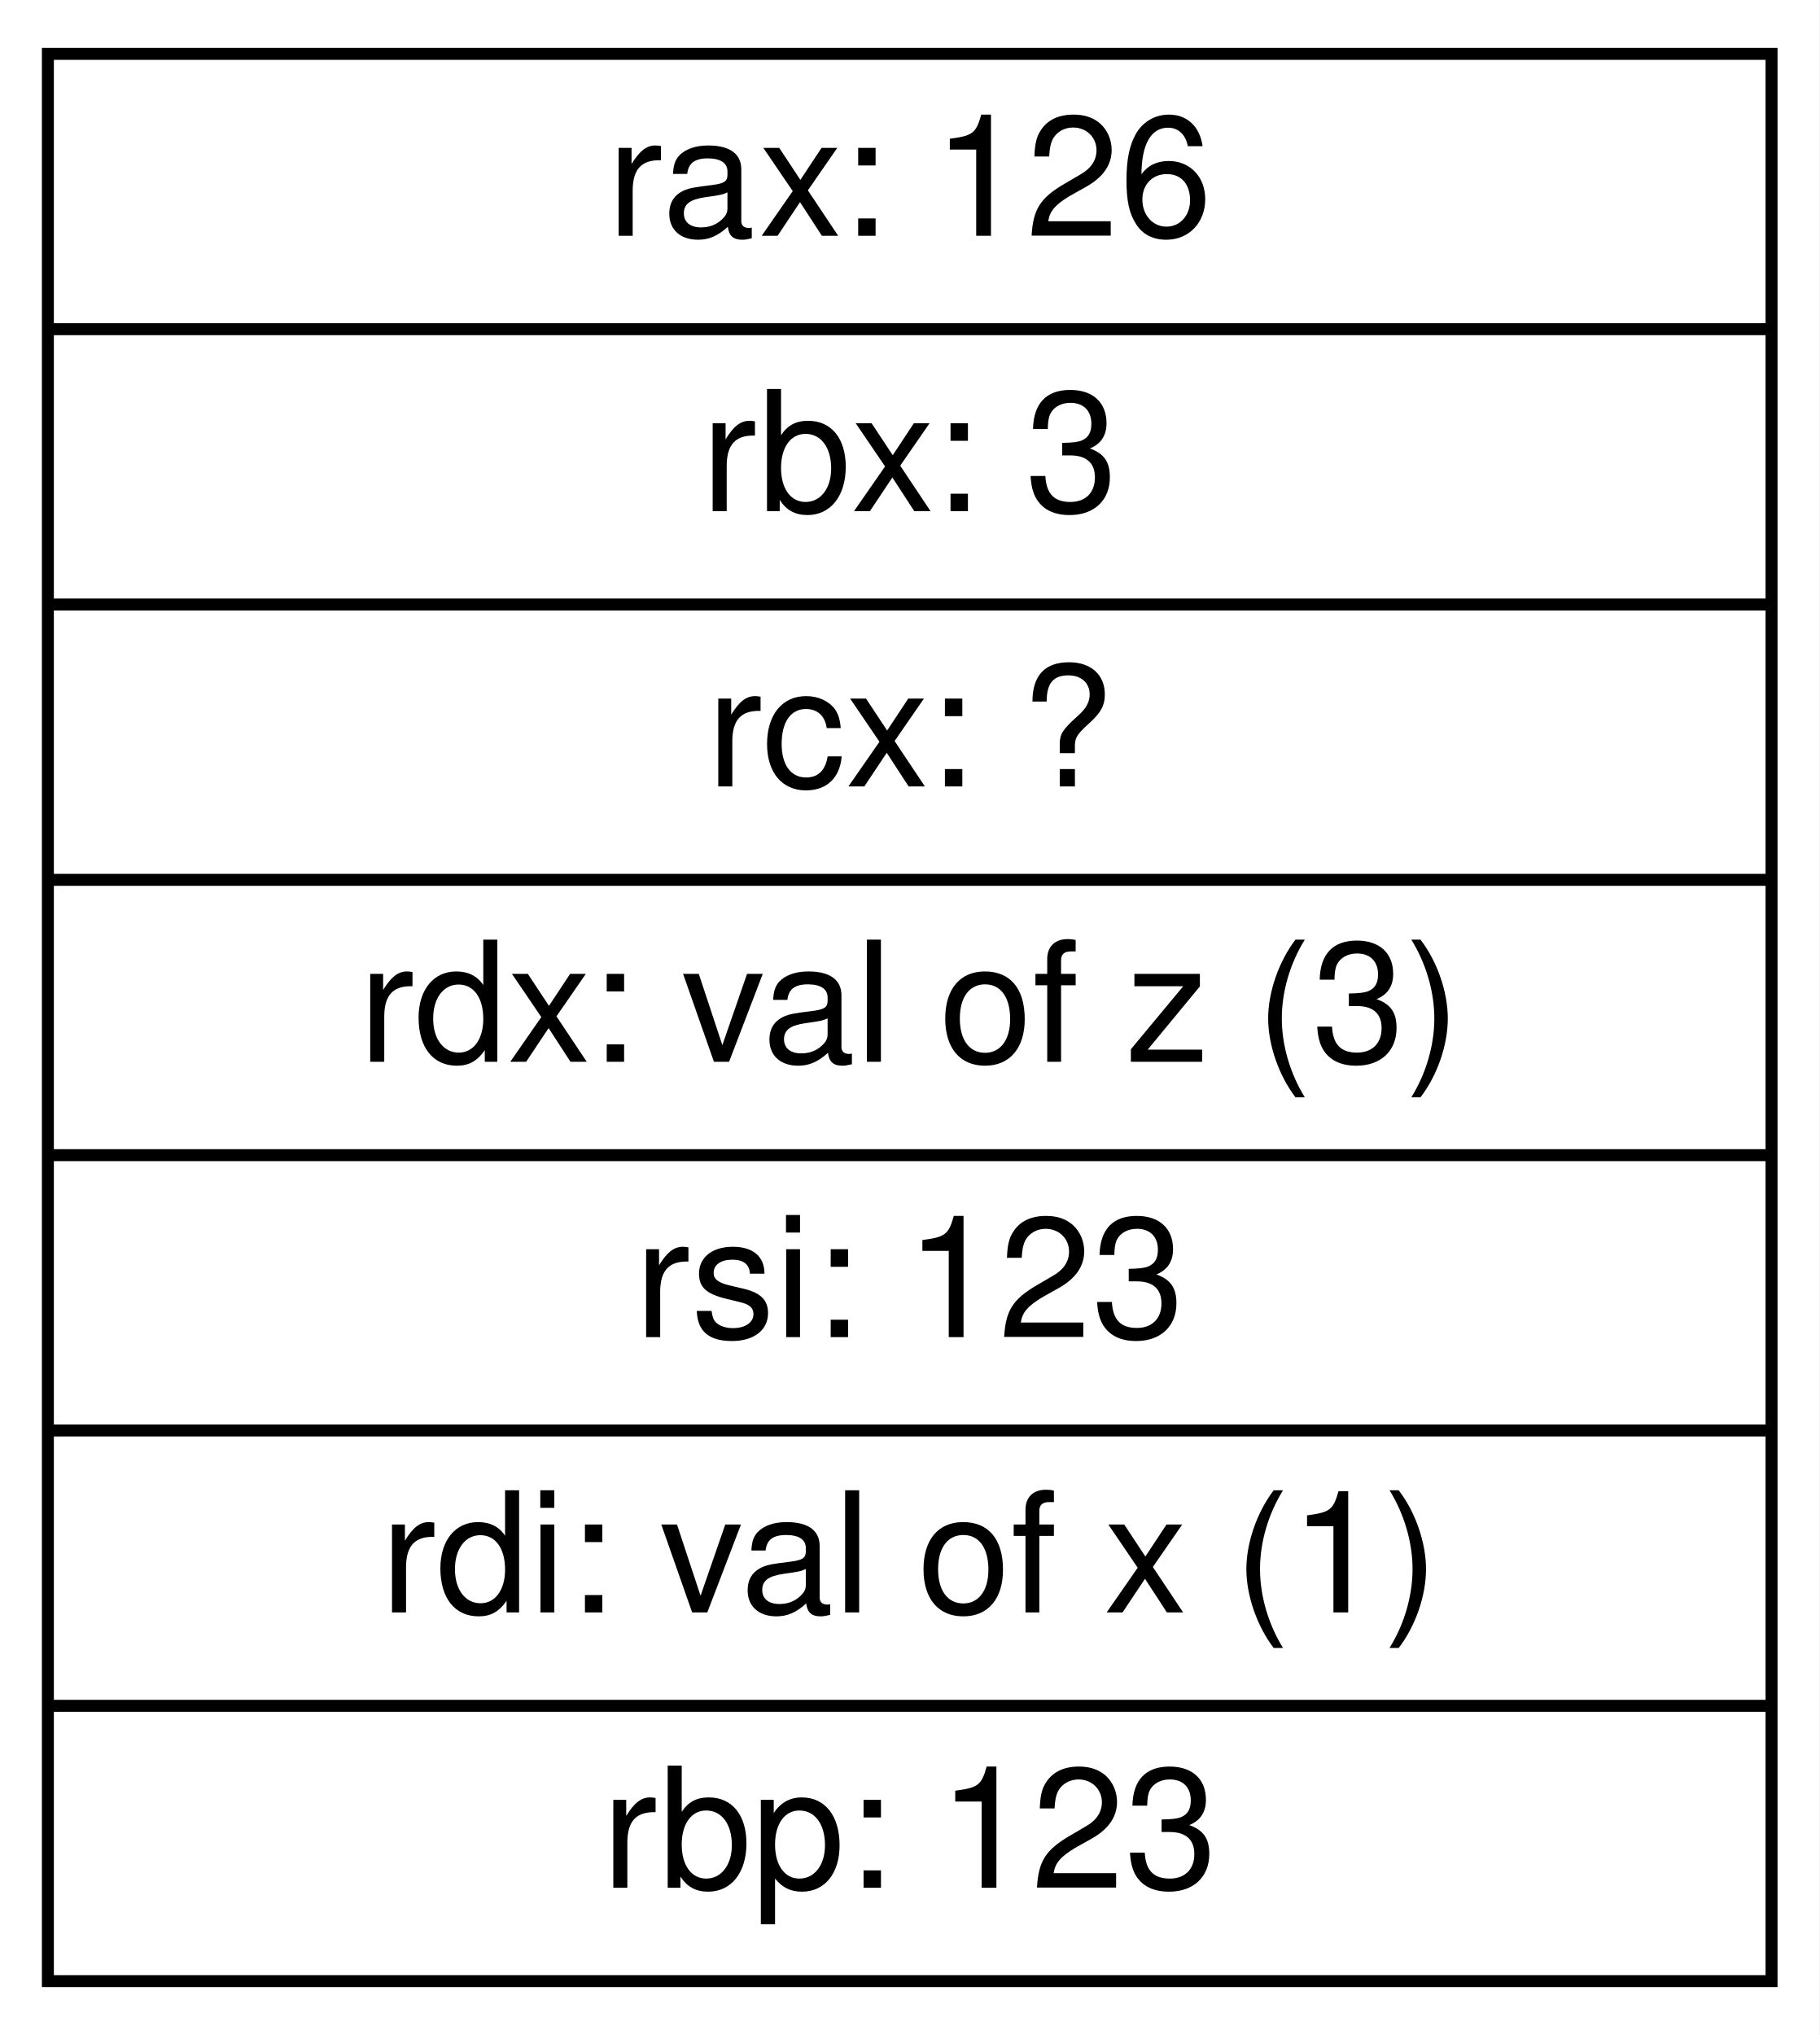
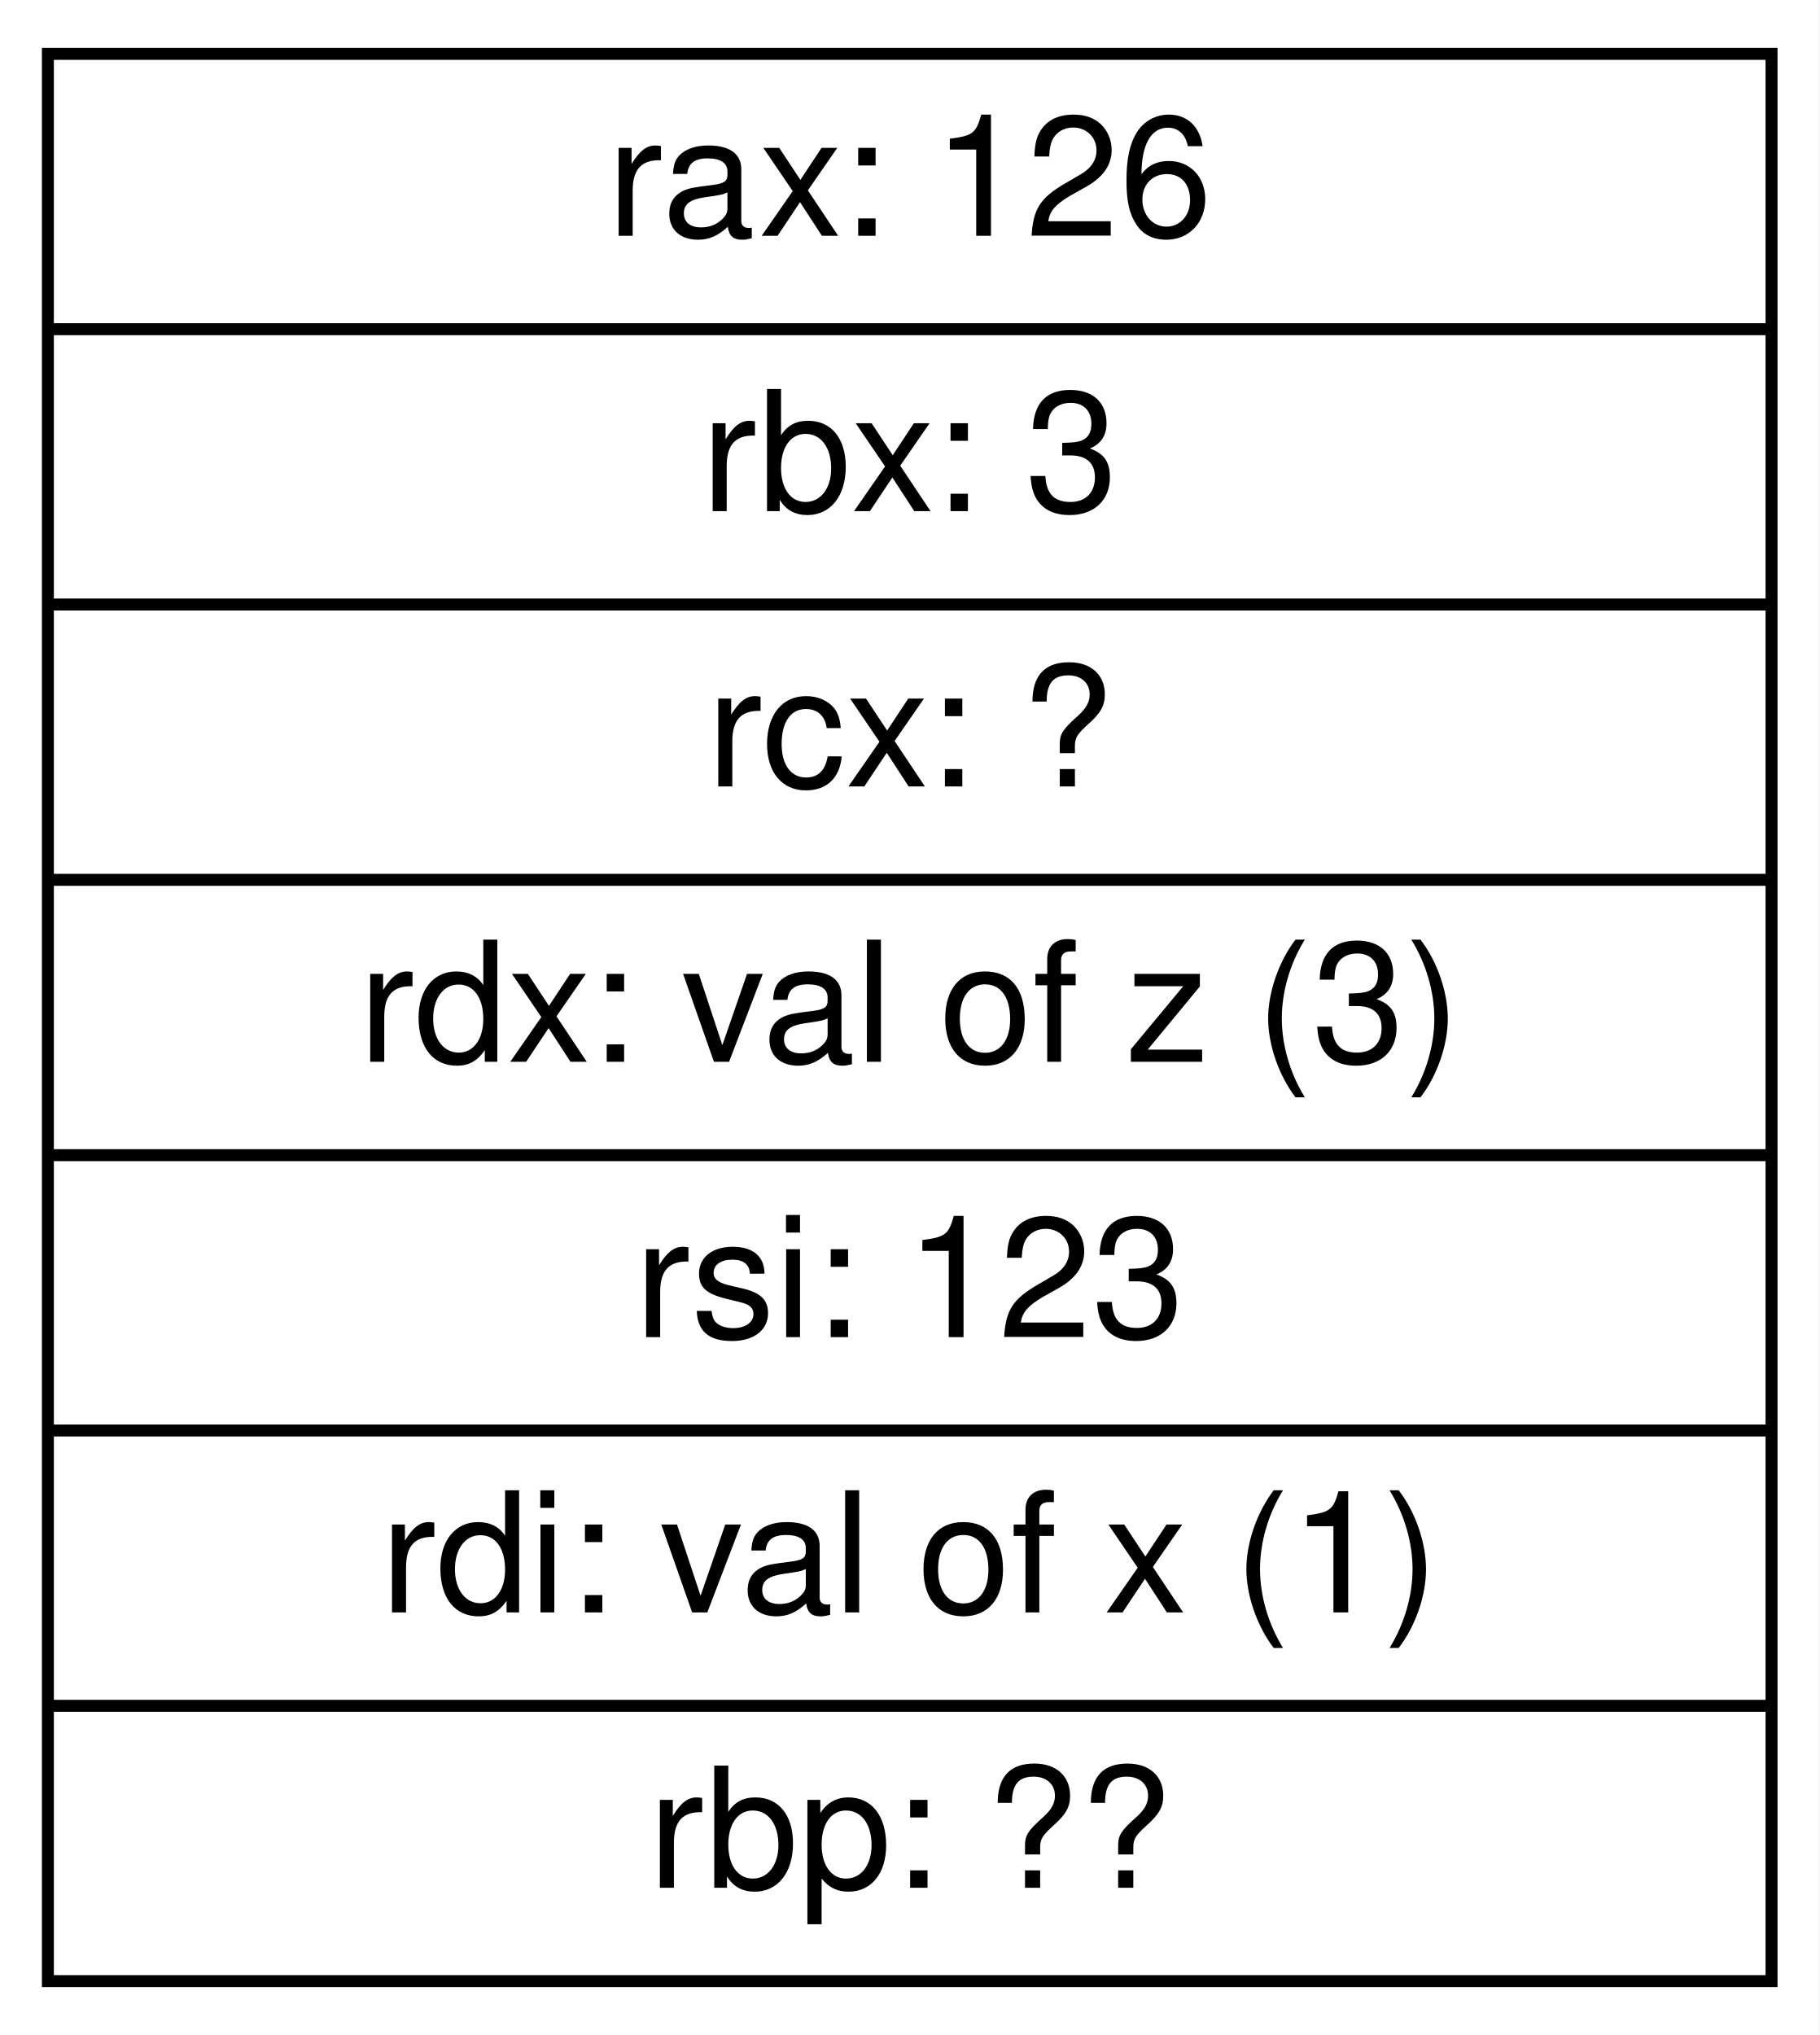
<svg xmlns="http://www.w3.org/2000/svg" width="152pt" height="170pt" viewBox="0.00 0.00 152.00 170.00">
  <g id="graph0" class="graph" transform="scale(1 1) rotate(0) translate(4 166)">
    <polygon fill="white" stroke="none" points="-4,4 -4,-166 148,-166 148,4 -4,4" />
    <g id="node1" class="node">
      <polygon fill="none" stroke="black" points="0,-0.5 0,-161.5 144,-161.5 144,-0.5 0,-0.5" />
      <text text-anchor="middle" x="72" y="-146.3" font-family="Helvetica,sans-Serif" font-size="14.00">rax: 126</text>
      <polyline fill="none" stroke="black" points="0,-138.5 144,-138.5 " />
      <text text-anchor="middle" x="72" y="-123.3" font-family="Helvetica,sans-Serif" font-size="14.00">rbx: 3</text>
      <polyline fill="none" stroke="black" points="0,-115.5 144,-115.5 " />
      <text text-anchor="middle" x="72" y="-100.3" font-family="Helvetica,sans-Serif" font-size="14.00">rcx: ?</text>
      <polyline fill="none" stroke="black" points="0,-92.5 144,-92.5 " />
      <text text-anchor="middle" x="72" y="-77.3" font-family="Helvetica,sans-Serif" font-size="14.00">rdx: val of z (3)</text>
      <polyline fill="none" stroke="black" points="0,-69.5 144,-69.5 " />
      <text text-anchor="middle" x="72" y="-54.3" font-family="Helvetica,sans-Serif" font-size="14.00">rsi: 123</text>
      <polyline fill="none" stroke="black" points="0,-46.5 144,-46.5 " />
      <text text-anchor="middle" x="72" y="-31.3" font-family="Helvetica,sans-Serif" font-size="14.00">rdi: val of x (1)</text>
      <polyline fill="none" stroke="black" points="0,-23.5 144,-23.5 " />
-       <text text-anchor="middle" x="72" y="-8.3" font-family="Helvetica,sans-Serif" font-size="14.00">rbp: 123</text>
+       <text text-anchor="middle" x="72" y="-8.3" font-family="Helvetica,sans-Serif" font-size="14.00">rbp: ??</text>
    </g>
  </g>
</svg>
